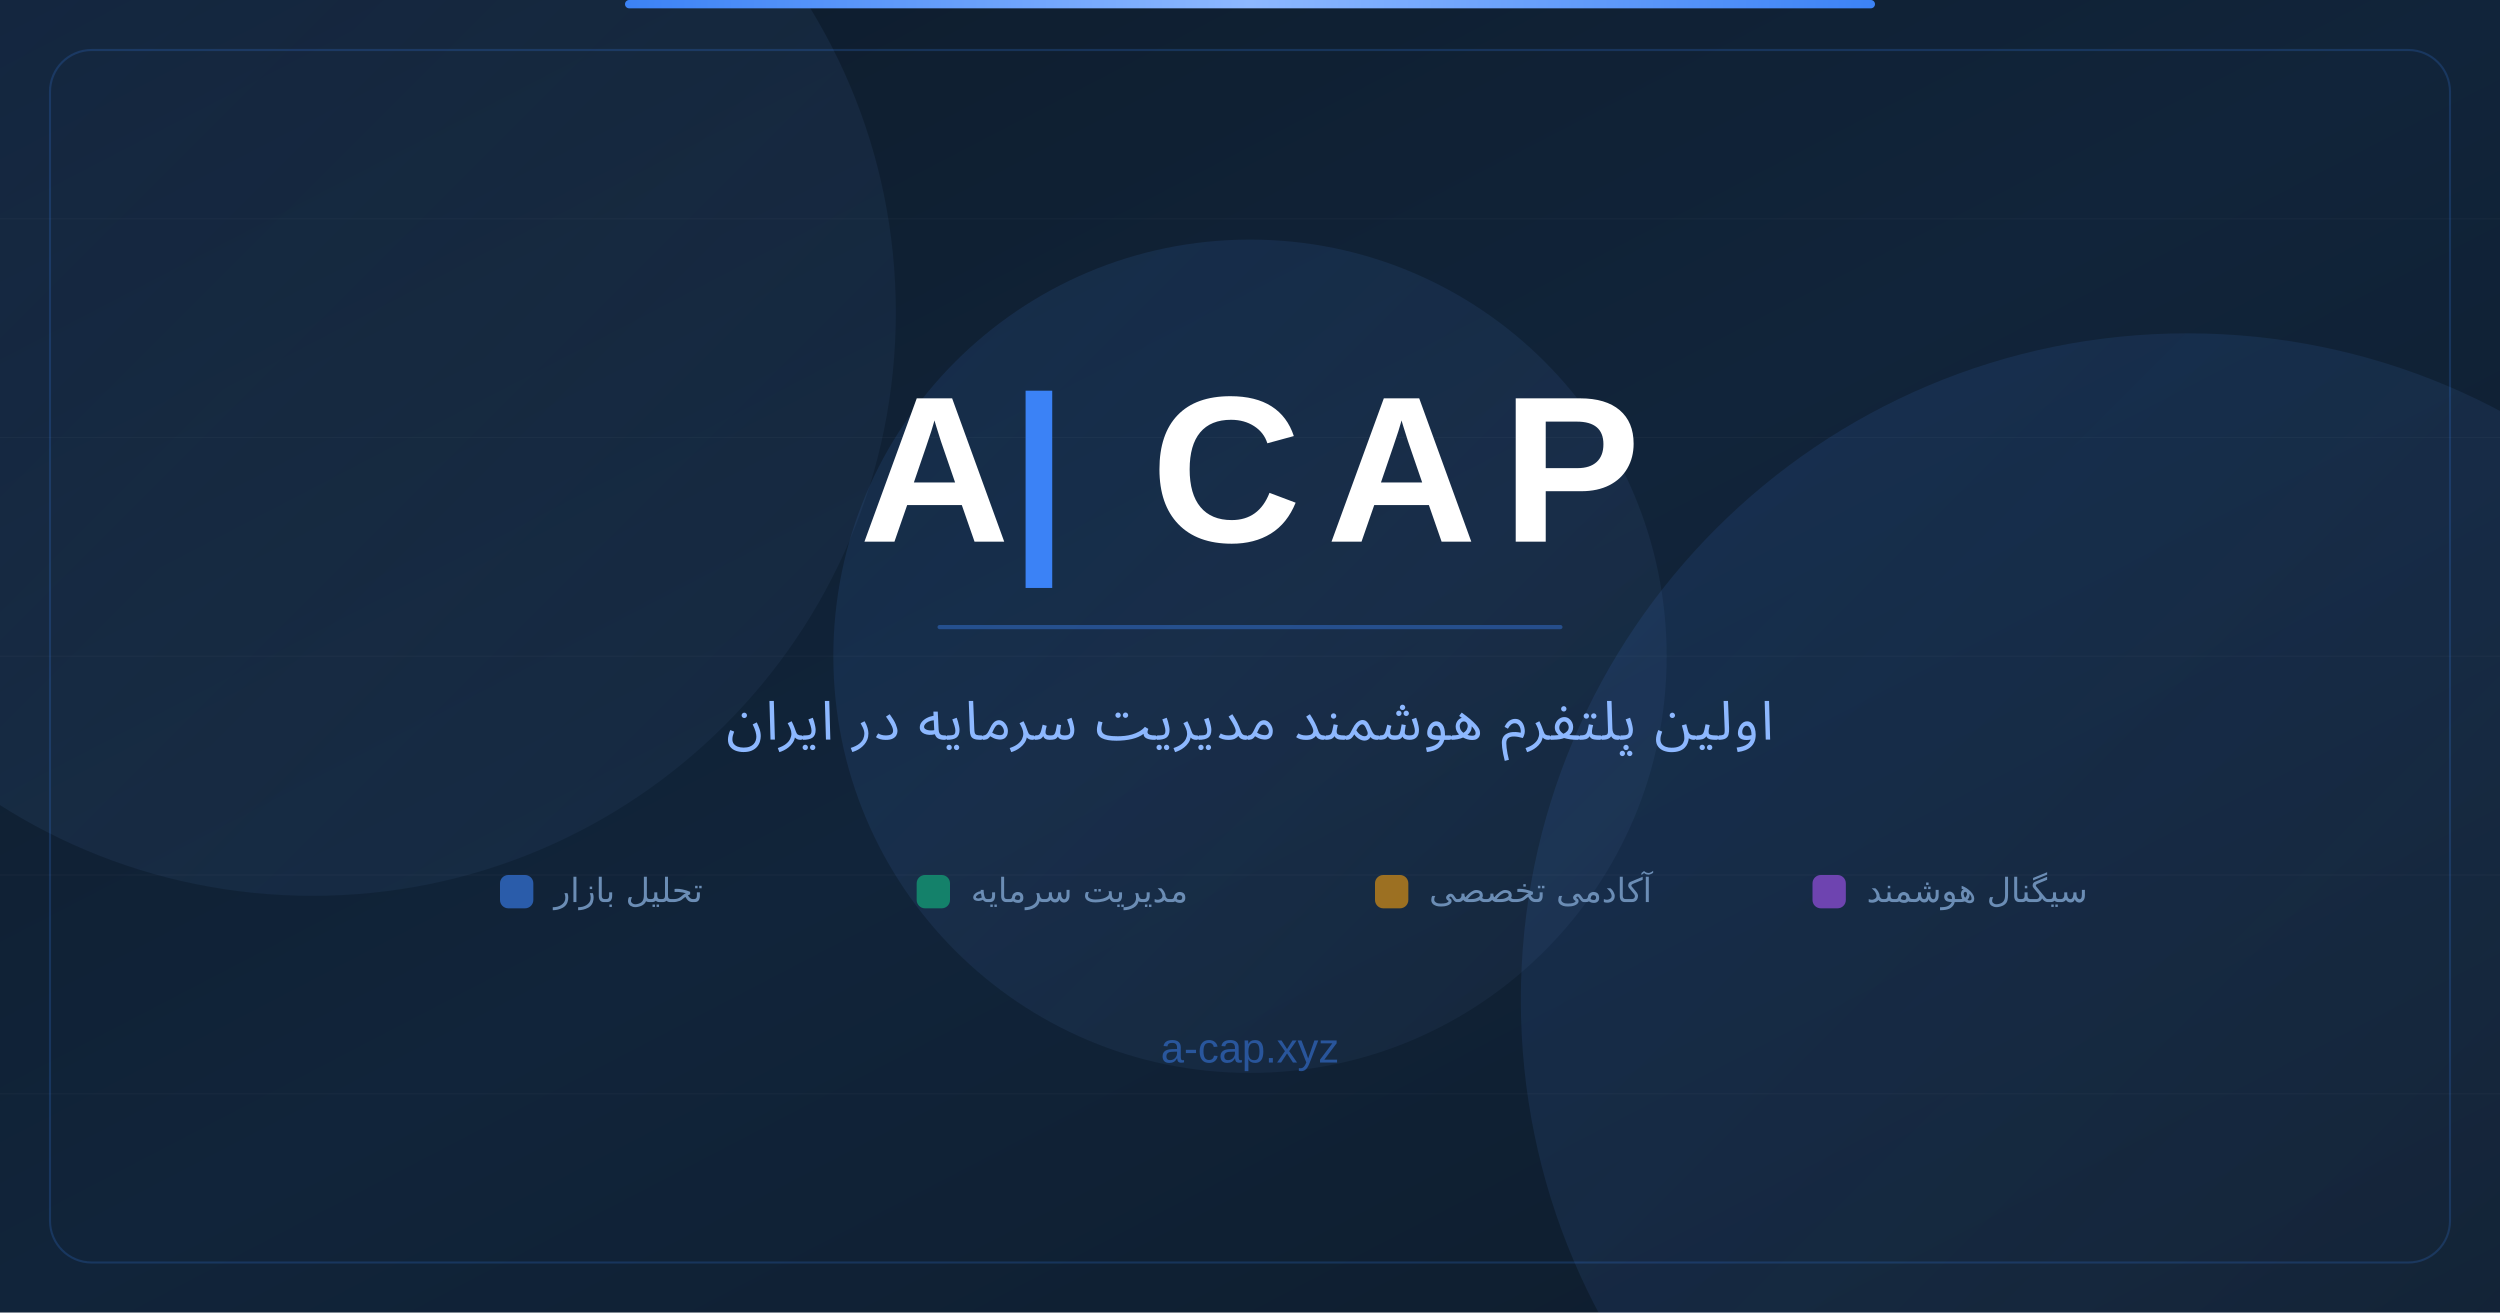
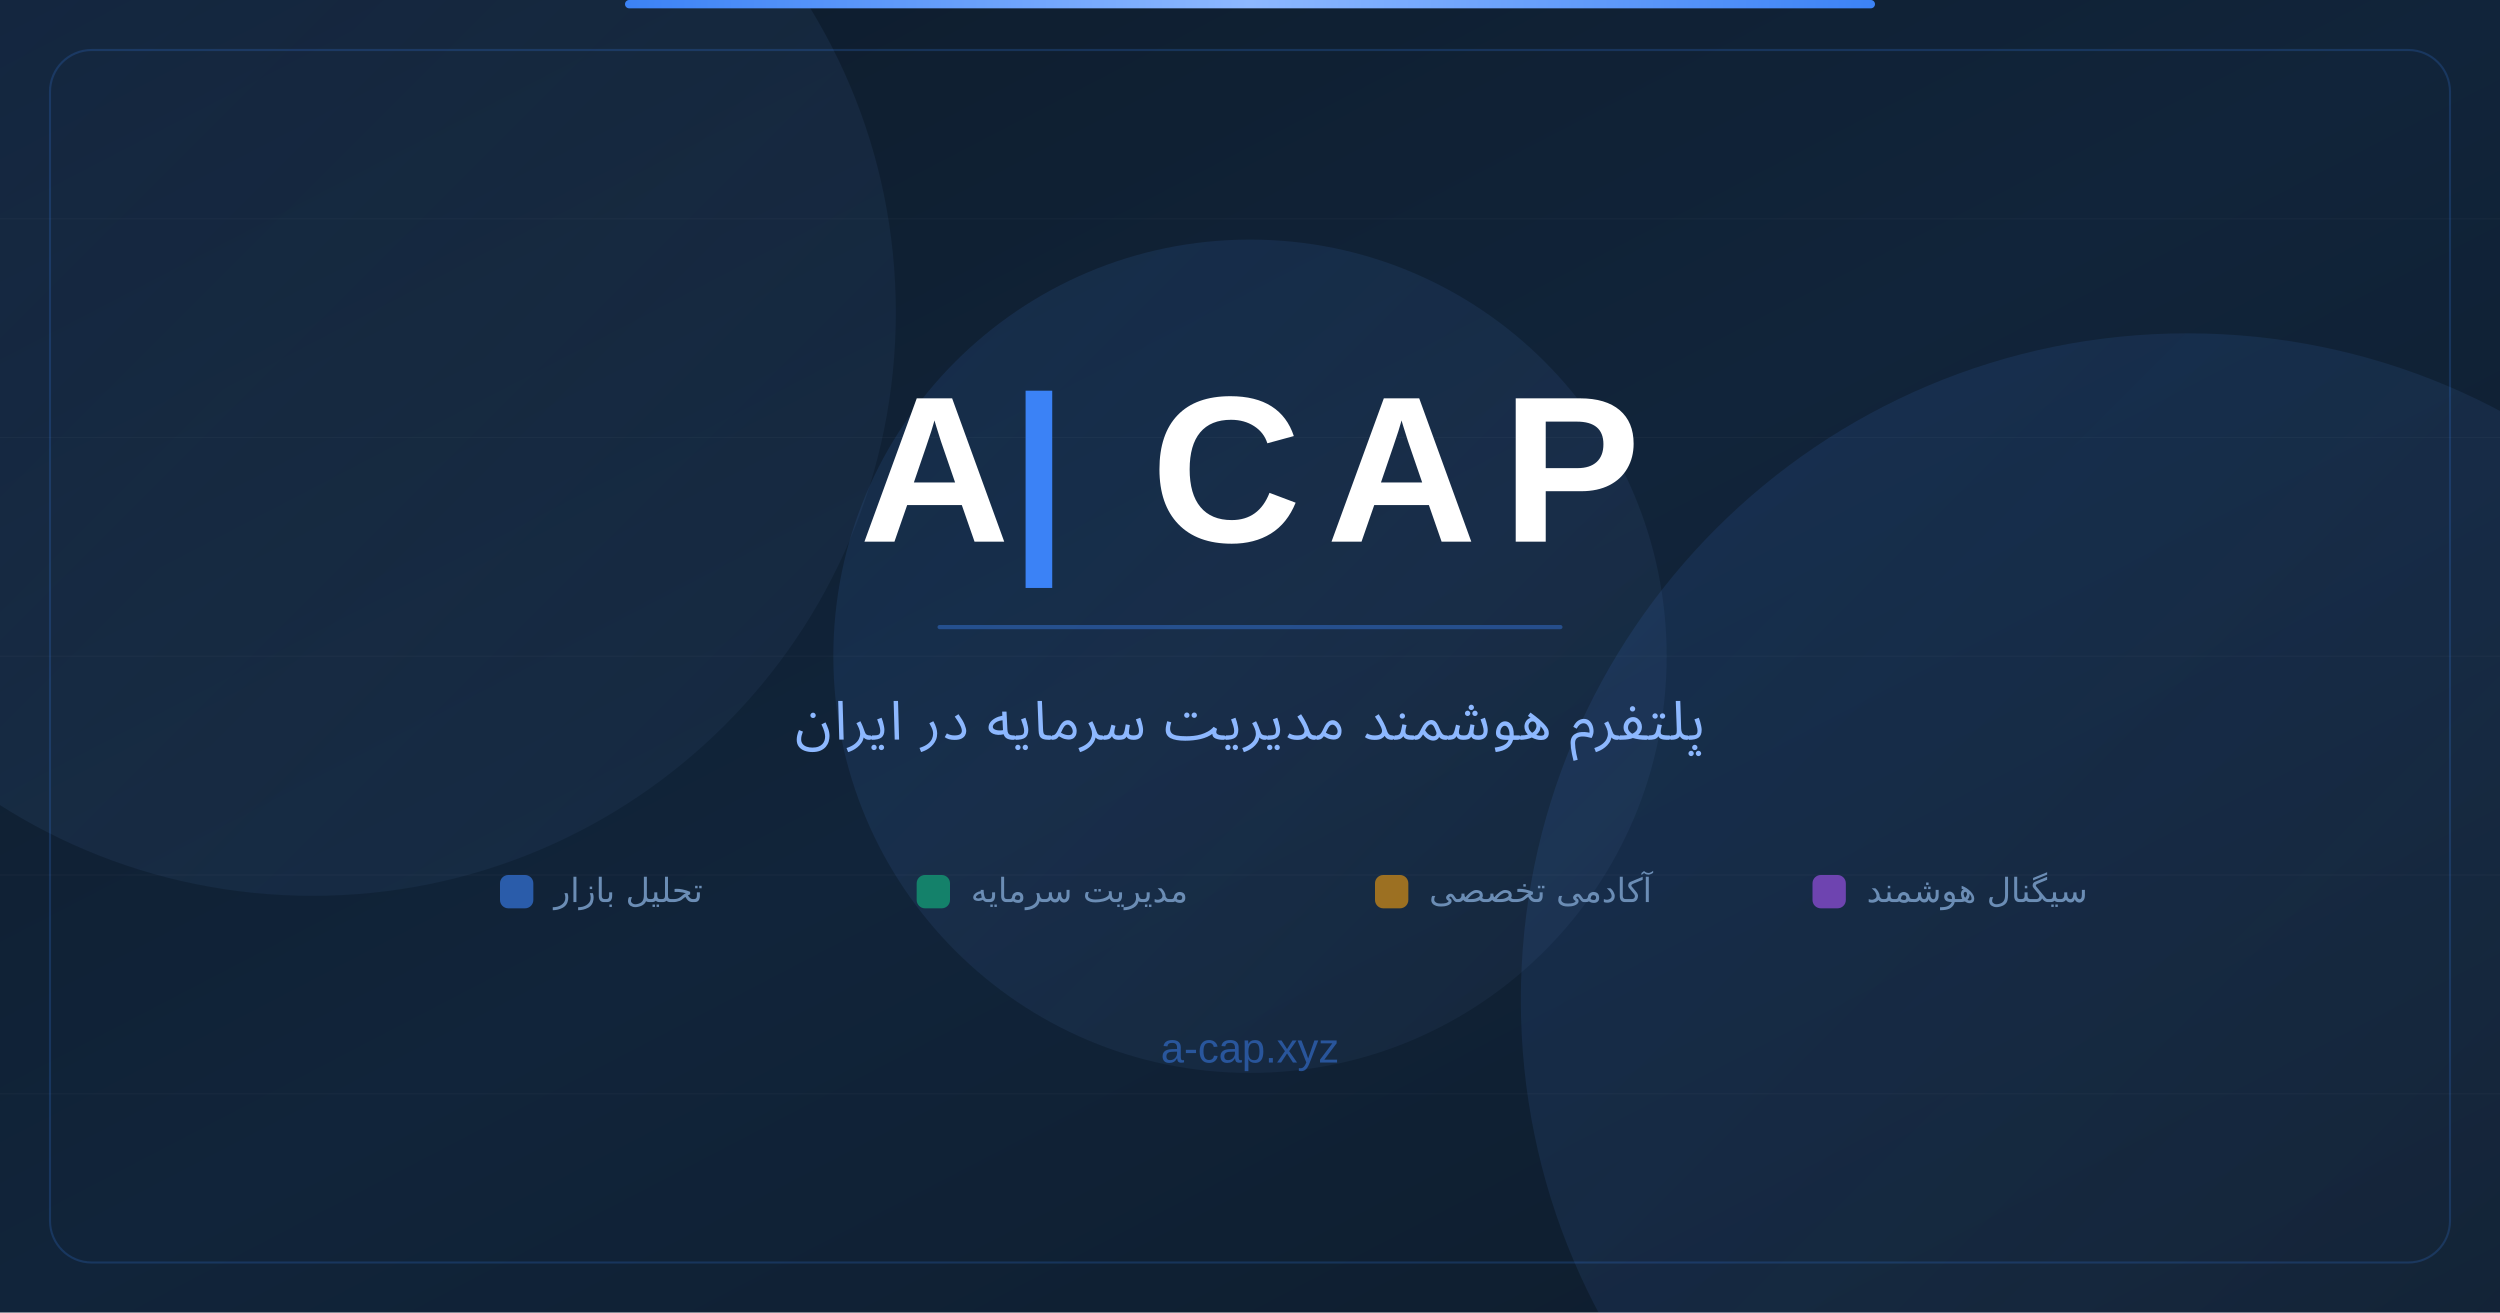
<svg xmlns="http://www.w3.org/2000/svg" width="1200" height="630" viewBox="0 0 1200 630">
  <defs>
    <linearGradient id="bgGrad" x1="0%" y1="0%" x2="100%" y2="100%">
      <stop offset="0%" stop-color="#0D1B2A" />
      <stop offset="50%" stop-color="#11243A" />
      <stop offset="100%" stop-color="#0D1B2A" />
    </linearGradient>
    <linearGradient id="accentLine" x1="0%" y1="0%" x2="100%" y2="0%">
      <stop offset="0%" stop-color="#3B82F6" />
      <stop offset="50%" stop-color="#8DB8FF" />
      <stop offset="100%" stop-color="#3B82F6" />
    </linearGradient>
    <linearGradient id="glowGrad" x1="0%" y1="0%" x2="100%" y2="100%">
      <stop offset="0%" stop-color="#3B82F6" stop-opacity="0.12" />
      <stop offset="100%" stop-color="#8DB8FF" stop-opacity="0.04" />
    </linearGradient>
  </defs>
  <rect width="1200" height="630" fill="url(#bgGrad)" />
  <circle cx="150" cy="150" r="280" fill="url(#glowGrad)" />
  <circle cx="1050" cy="480" r="320" fill="url(#glowGrad)" />
  <circle cx="600" cy="315" r="200" fill="url(#glowGrad)" />
  <g opacity="0.03">
    <line x1="0" y1="105" x2="1200" y2="105" stroke="white" stroke-width="0.5" />
    <line x1="0" y1="210" x2="1200" y2="210" stroke="white" stroke-width="0.5" />
    <line x1="0" y1="315" x2="1200" y2="315" stroke="white" stroke-width="0.5" />
    <line x1="0" y1="420" x2="1200" y2="420" stroke="white" stroke-width="0.5" />
    <line x1="0" y1="525" x2="1200" y2="525" stroke="white" stroke-width="0.5" />
  </g>
  <rect x="24" y="24" width="1152" height="582" rx="20" fill="none" stroke="#3B82F6" stroke-width="1" stroke-opacity="0.2" />
  <rect x="300" y="0" width="600" height="4" rx="2" fill="url(#accentLine)" />
  <text x="600" y="260" font-family="Arial,Helvetica,sans-serif" font-size="100" font-weight="900" fill="white" text-anchor="middle" letter-spacing="12">
    A<tspan fill="#3B82F6" letter-spacing="4"> |</tspan> CAP
  </text>
  <rect x="450" y="300" width="300" height="2" rx="1" fill="#3B82F6" opacity="0.4" />
  <text x="600" y="355" font-family="Tahoma,'Noto Sans Arabic',sans-serif" font-size="26" fill="#8DB8FF" text-anchor="middle" letter-spacing="1">
-     اولین پلتفرم هوشمند مدیریت سرمایه در ایران
+     پلتفرم هوشمند مدیریت سرمایه در ایران
  </text>
  <g transform="translate(0, 420)">
    <rect x="240" y="0" width="16" height="16" rx="4" fill="#3B82F6" opacity="0.6" />
    <text x="266" y="13" font-family="Tahoma,sans-serif" font-size="16" fill="#6B8DB5">تحلیل بازار</text>
    <rect x="440" y="0" width="16" height="16" rx="4" fill="#10B981" opacity="0.6" />
    <text x="466" y="13" font-family="Tahoma,sans-serif" font-size="16" fill="#6B8DB5">مدیریت سرمایه</text>
    <rect x="660" y="0" width="16" height="16" rx="4" fill="#F59E0B" opacity="0.6" />
    <text x="686" y="13" font-family="Tahoma,sans-serif" font-size="16" fill="#6B8DB5">آکادمی تخصصی</text>
    <rect x="870" y="0" width="16" height="16" rx="4" fill="#A855F7" opacity="0.6" />
    <text x="896" y="13" font-family="Tahoma,sans-serif" font-size="16" fill="#6B8DB5">سیگنال هوشمند</text>
  </g>
  <text x="600" y="510" font-family="Arial,sans-serif" font-size="20" fill="#3B82F6" text-anchor="middle" opacity="0.5">
    a-cap.xyz
  </text>
</svg>
